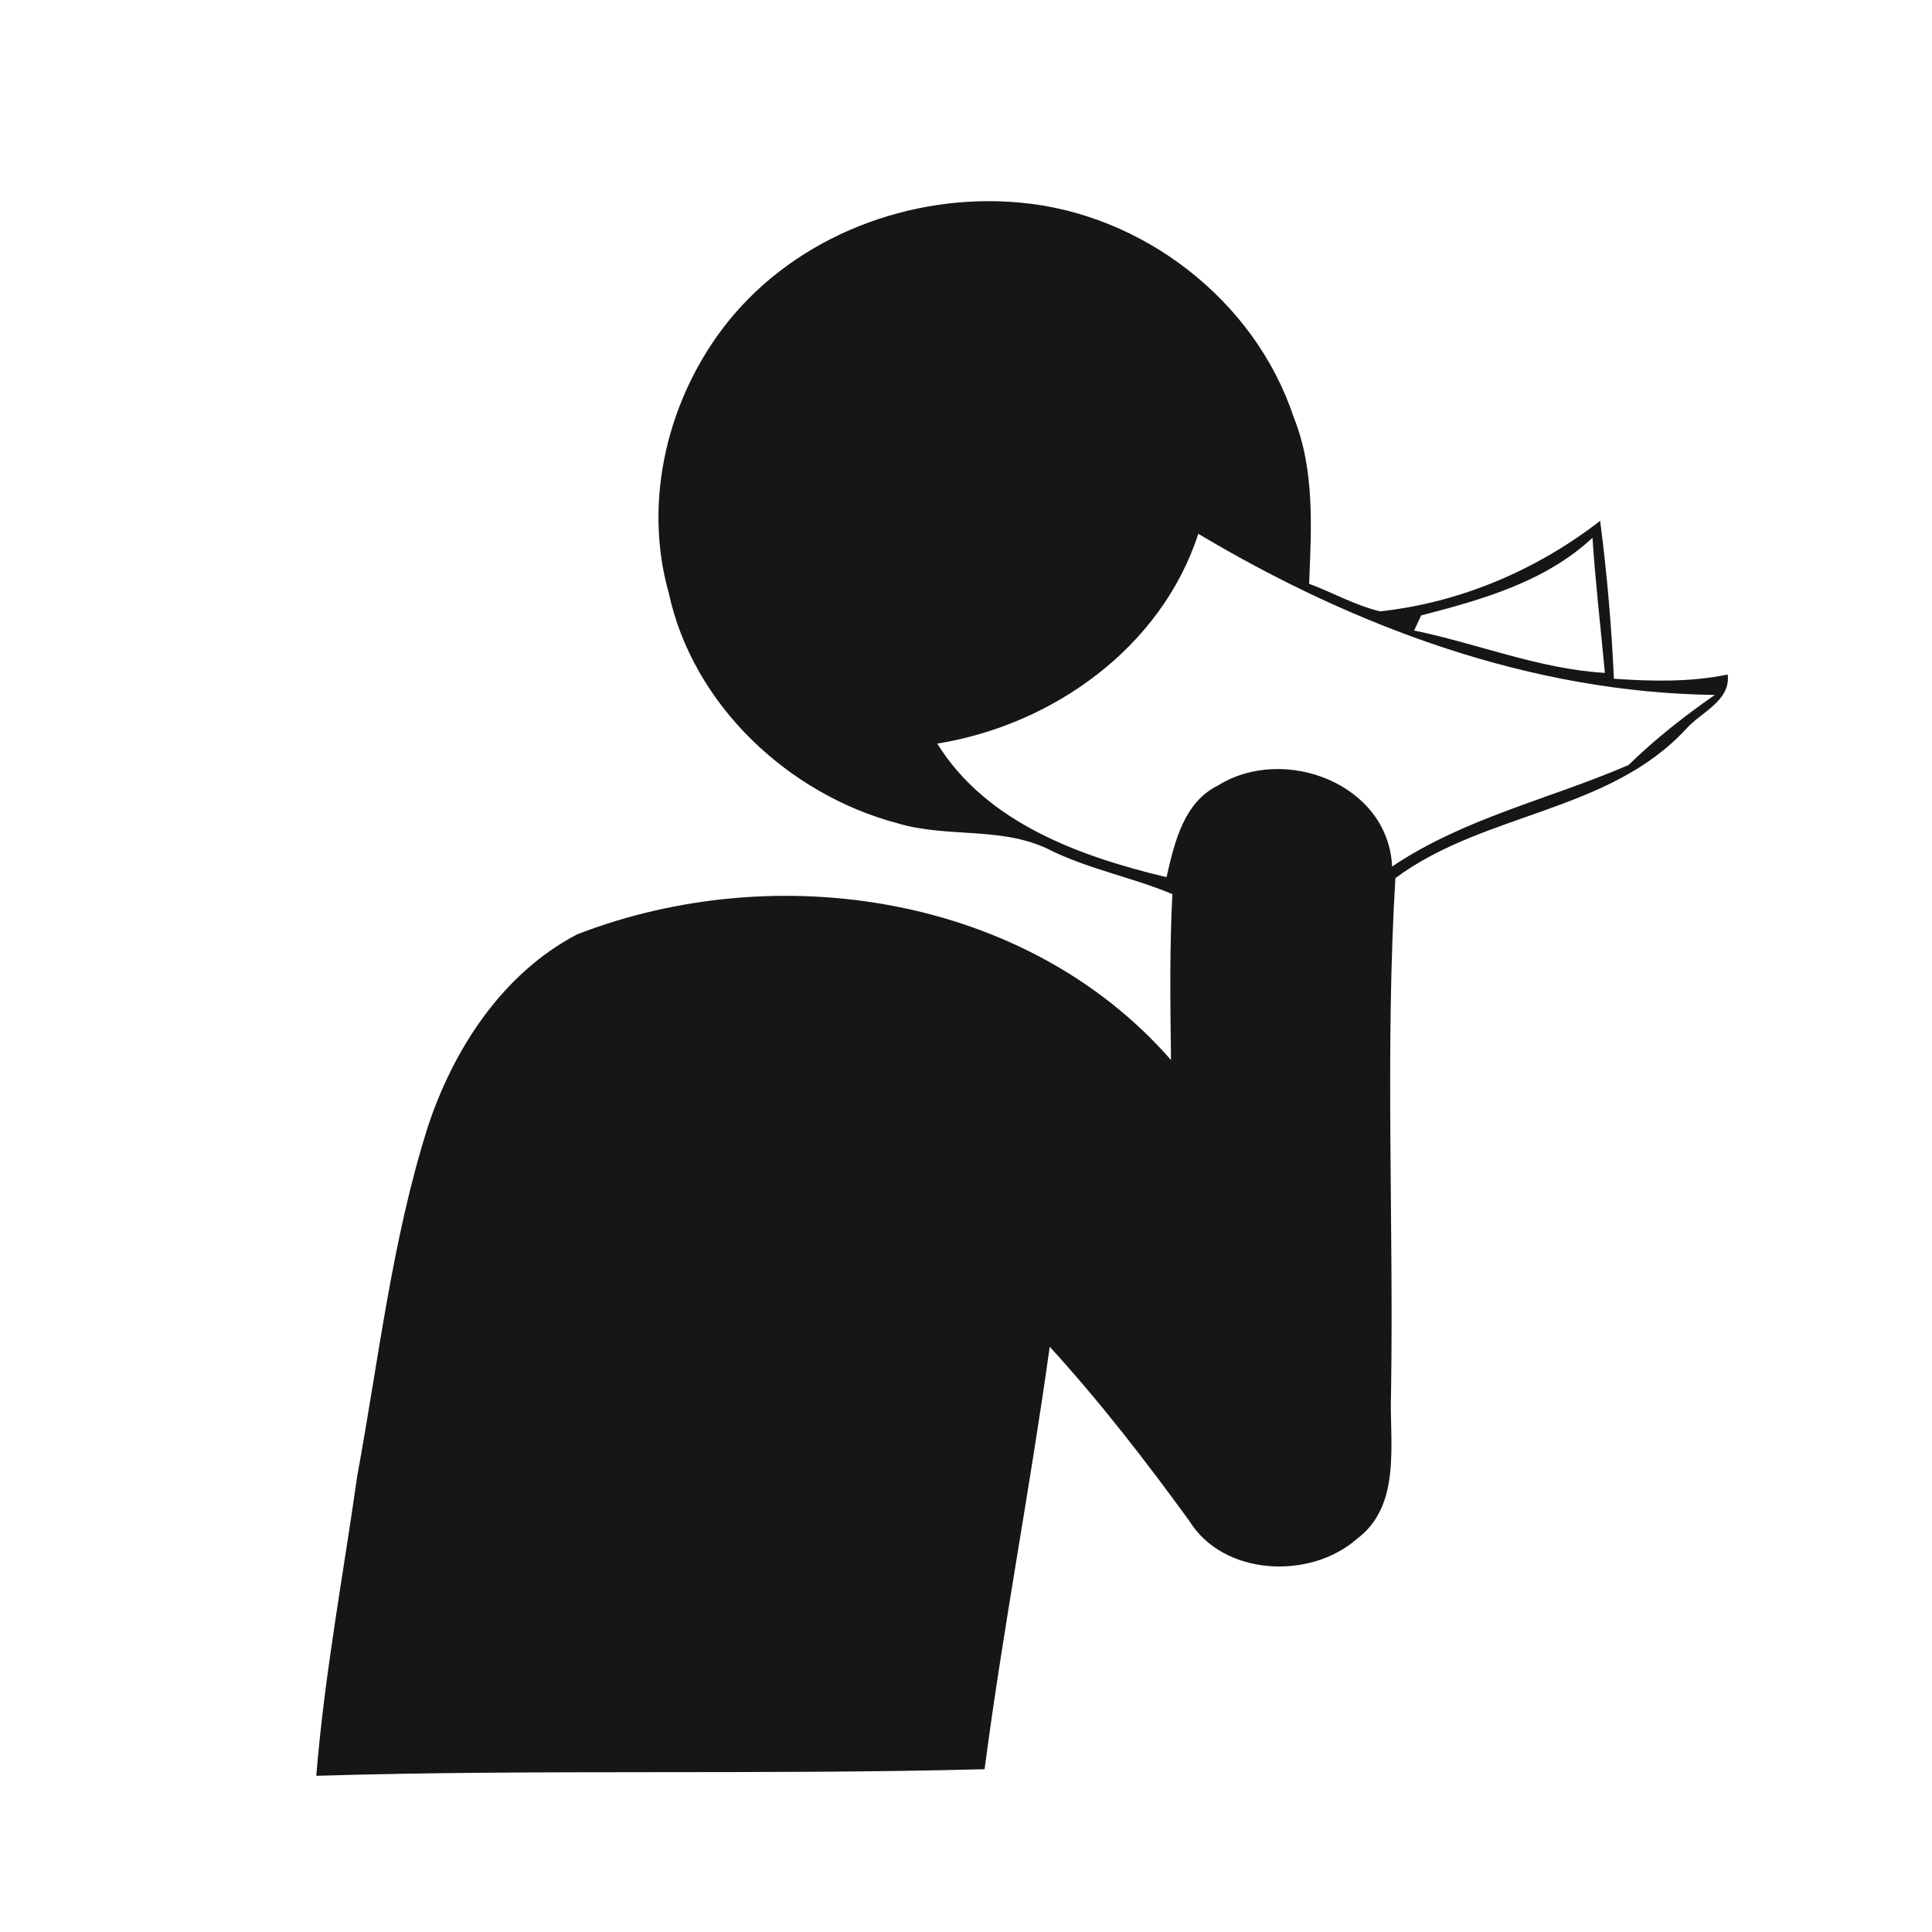
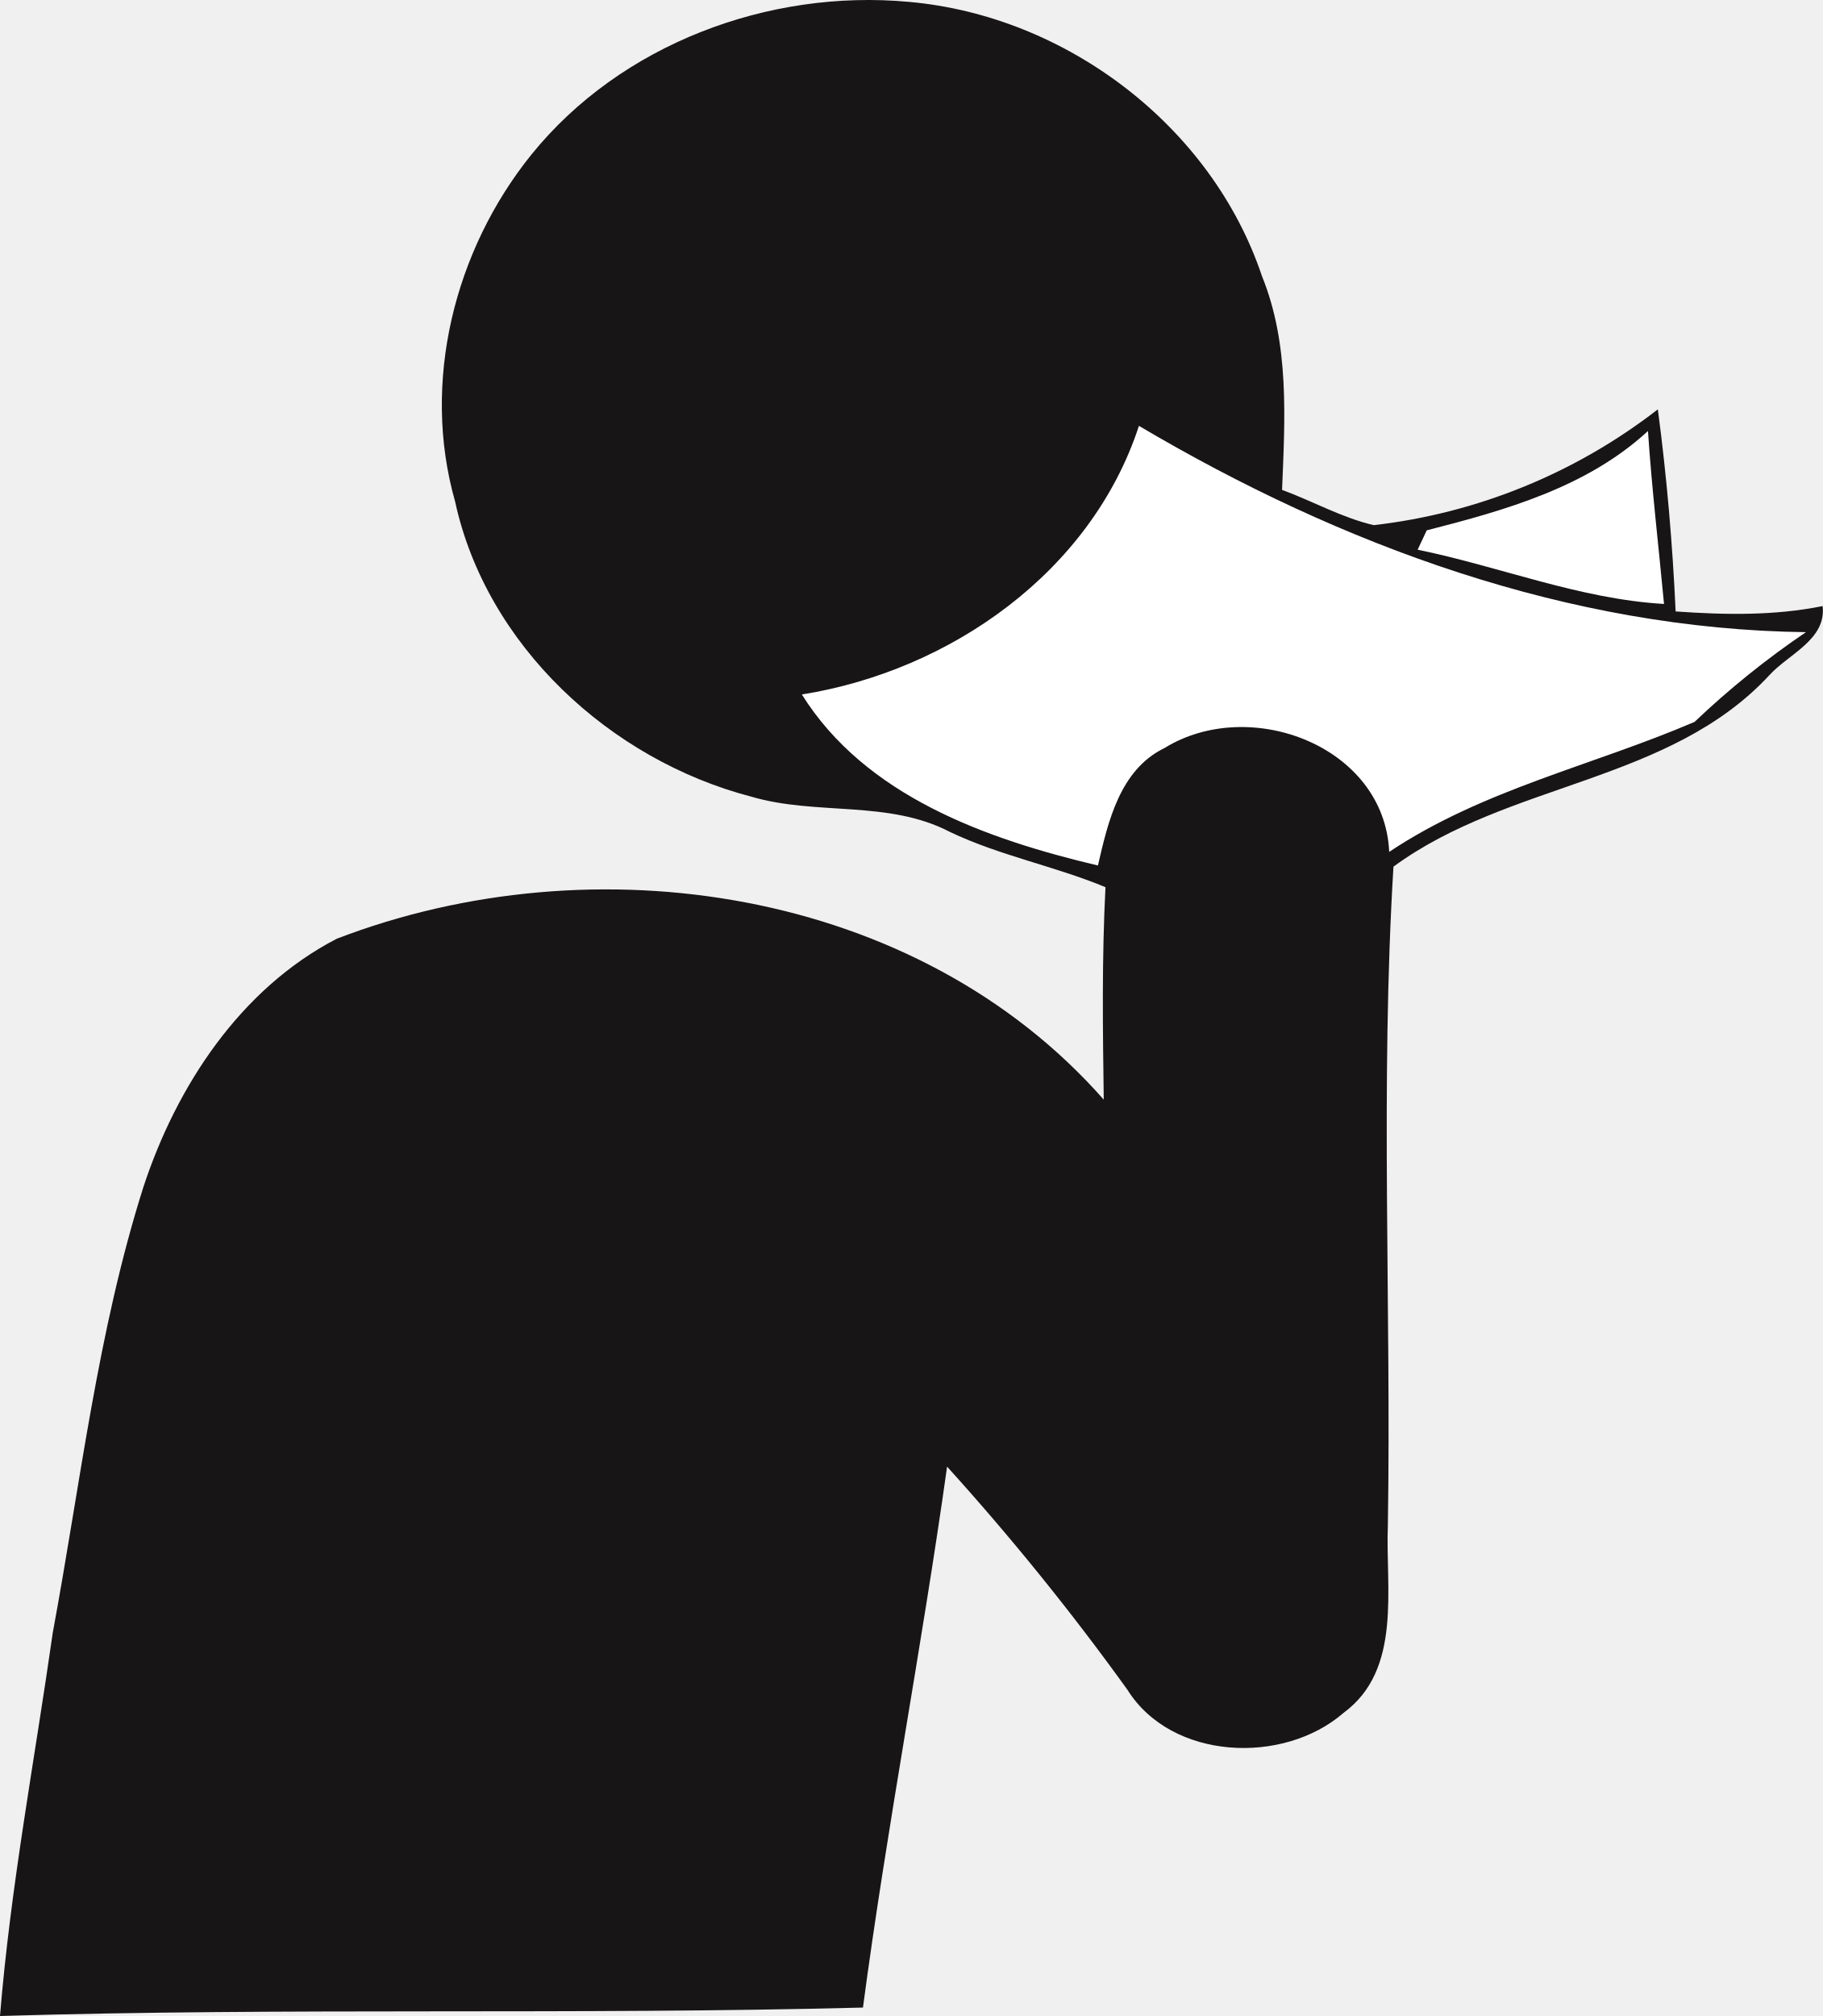
- <svg xmlns="http://www.w3.org/2000/svg" width="129pt" height="129pt" viewBox="0 0 129 129" version="1.1">
-   <g id="#ffffffff">
-     <path fill="#ffffff" opacity="1.00" d=" M 0.00 0.00 L 129.00 0.00 L 129.00 129.00 L 0.00 129.00 L 0.00 0.00 M 48.60 21.49 C 44.61 26.48 42.90 33.37 44.65 39.58 C 46.26 47.08 52.66 53.06 59.97 54.98 C 63.34 55.98 67.05 55.14 70.24 56.82 C 72.82 58.06 75.65 58.60 78.28 59.70 C 78.09 63.39 78.14 67.09 78.19 70.78 C 68.54 59.73 51.83 57.23 38.53 62.39 C 33.54 65.00 30.25 70.08 28.54 75.32 C 26.16 82.88 25.28 90.80 23.85 98.57 C 22.91 105.23 21.66 111.86 21.12 118.57 C 35.99 118.12 50.87 118.52 65.74 118.13 C 66.98 108.70 68.78 99.35 70.09 89.92 C 73.44 93.59 76.49 97.53 79.41 101.55 C 81.69 105.24 87.48 105.49 90.59 102.76 C 93.64 100.50 92.75 96.24 92.88 92.97 C 93.06 81.53 92.48 70.05 93.17 58.63 C 99.14 54.21 107.45 54.26 112.61 48.64 C 113.60 47.54 115.56 46.79 115.36 45.04 C 112.86 45.55 110.30 45.50 107.76 45.32 C 107.60 41.79 107.30 38.28 106.84 34.78 C 102.59 38.07 97.50 40.24 92.15 40.82 C 90.50 40.43 89.00 39.57 87.41 38.98 C 87.56 35.24 87.80 31.38 86.37 27.83 C 83.78 20.03 76.27 14.26 68.12 13.53 C 60.85 12.85 53.21 15.74 48.60 21.49 Z" />
-     <path fill="#ffffff" opacity="1.00" d=" M 62.58 49.65 C 70.28 48.41 77.55 43.24 80.01 35.64 C 90.45 41.87 102.23 46.25 114.50 46.40 C 112.46 47.82 110.51 49.35 108.74 51.08 C 103.45 53.37 97.80 54.60 92.95 57.86 C 92.70 52.32 85.72 49.71 81.34 52.44 C 79.02 53.57 78.41 56.30 77.89 58.57 C 72.11 57.19 65.87 54.95 62.58 49.65 Z" />
-     <path fill="#ffffff" opacity="1.00" d=" M 94.89 41.09 C 98.96 40.04 103.17 38.85 106.33 35.91 C 106.53 38.92 106.88 41.92 107.16 44.93 C 102.77 44.67 98.68 42.98 94.42 42.10 L 94.89 41.09 Z" />
+ <svg xmlns="http://www.w3.org/2000/svg" id="Layer_1" data-name="Layer 1" width="336.1" height="371.65" viewBox="0 0 336.1 371.65">
+   <defs>
+     <style>.cls-1{fill:#fff;}.cls-2{fill:#181516;}</style>
+   </defs>
+   <g id="_ffffffff" data-name="#ffffffff">
+     <path class="cls-1" d="M177.515,89.813C204.973,85.43,230.897,67.155,239.669,40.29c37.228,22.022,79.234,37.505,122.988,38.035a159.364,159.364,0,0,0-20.54,16.543c-18.864,8.095-39.011,12.443-56.305,23.966-.891-19.583-25.781-28.809-41.4-19.159-8.273,3.994-10.448,13.645-12.302,21.669C211.498,116.466,189.247,108.548,177.515,89.813Z" transform="translate(-29.6734 38.2123)" />
+     <path class="cls-1" d="M292.729,59.555c14.513-3.712,29.526-7.918,40.794-18.311.713,10.64,1.961,21.245,2.96,31.885-15.654-.919-30.239-6.893-45.43-10.004Z" transform="translate(-29.6734 38.2123)" />
  </g>
-   <g id="#181516ff">
-     <path fill="#181516" opacity="1.00" d=" M 48.60 21.49 C 53.21 15.74 60.85 12.85 68.12 13.53 C 76.27 14.26 83.78 20.03 86.37 27.83 C 87.80 31.38 87.56 35.24 87.41 38.98 C 89.00 39.57 90.50 40.43 92.15 40.82 C 97.50 40.24 102.59 38.07 106.84 34.78 C 107.30 38.28 107.60 41.79 107.76 45.32 C 110.30 45.50 112.86 45.55 115.36 45.04 C 115.56 46.79 113.60 47.54 112.61 48.64 C 107.45 54.26 99.14 54.21 93.17 58.63 C 92.48 70.05 93.06 81.53 92.88 92.97 C 92.75 96.24 93.64 100.50 90.59 102.76 C 87.48 105.49 81.69 105.24 79.41 101.55 C 76.49 97.53 73.44 93.59 70.09 89.92 C 68.78 99.35 66.98 108.70 65.74 118.13 C 50.87 118.52 35.99 118.12 21.12 118.57 C 21.66 111.86 22.91 105.23 23.85 98.57 C 25.28 90.80 26.16 82.88 28.54 75.32 C 30.25 70.08 33.54 65.00 38.53 62.39 C 51.83 57.23 68.54 59.73 78.19 70.78 C 78.14 67.09 78.09 63.39 78.28 59.70 C 75.65 58.60 72.82 58.06 70.24 56.82 C 67.05 55.14 63.34 55.98 59.97 54.98 C 52.66 53.06 46.26 47.08 44.65 39.58 C 42.90 33.37 44.61 26.48 48.60 21.49 M 62.58 49.65 C 65.87 54.95 72.11 57.19 77.89 58.57 C 78.41 56.30 79.02 53.57 81.34 52.44 C 85.72 49.71 92.70 52.32 92.95 57.86 C 97.80 54.60 103.45 53.37 108.74 51.08 C 110.51 49.35 112.46 47.82 114.50 46.40 C 102.23 46.25 90.45 41.87 80.01 35.64 C 77.55 43.24 70.28 48.41 62.58 49.65 M 94.89 41.09 L 94.42 42.10 C 98.68 42.98 102.77 44.67 107.16 44.93 C 106.88 41.92 106.53 38.92 106.33 35.91 C 103.17 38.85 98.96 40.04 94.89 41.09 Z" />
+   <g id="_181516ff" data-name="#181516ff">
+     <path class="cls-2" d="M127.664-9.729C144.103-30.055,171.346-40.27,197.27-37.867c29.062,2.58,55.842,22.977,65.078,50.549,5.099,12.549,4.243,26.194,3.709,39.414,5.67,2.086,11.019,5.126,16.902,6.504A104.979,104.979,0,0,0,335.342,37.25c1.64,12.372,2.71,24.78,3.281,37.258,9.057.636,18.186.813,27.101-.99.713,6.186-6.276,8.837-9.806,12.726-18.4,19.866-48.032,19.689-69.321,35.313-2.46,40.368-.392,80.949-1.034,121.388-.464,11.559,2.71,26.618-8.166,34.606-11.09,9.65-31.736,8.767-39.867-4.277a473.163,473.163,0,0,0-33.234-41.111c-4.671,33.334-11.09,66.385-15.512,99.719-53.025,1.379-106.085-.035-159.11,1.555,1.926-23.719,6.383-47.155,9.735-70.698,5.099-27.466,8.237-55.462,16.724-82.186,6.098-18.523,17.829-36.48,35.623-45.706,47.426-18.24,107.012-9.403,141.423,29.658-.178-13.044-.357-26.123.321-39.166-9.378-3.888-19.47-5.797-28.67-10.18-11.375-5.939-24.605-2.969-36.622-6.504-26.067-6.787-48.888-27.926-54.63-54.437-6.24-21.952-.143-46.307,14.085-63.946m49.851,99.542c11.732,18.735,33.983,26.653,54.594,31.531,1.854-8.024,4.029-17.674,12.302-21.669,15.619-9.65,40.508-.424,41.4,19.159,17.295-11.524,37.442-15.872,56.305-23.966a159.364,159.364,0,0,1,20.54-16.543c-43.754-.53-85.76-16.013-122.988-38.035-8.772,26.865-34.696,45.141-62.154,49.524M292.729,59.555l-1.676,3.57c15.191,3.111,29.775,9.085,45.43,10.004-.998-10.64-2.247-21.245-2.96-31.885C322.255,51.636,307.242,55.843,292.729,59.555Z" transform="translate(-29.6734 38.2123)" />
  </g>
</svg>
